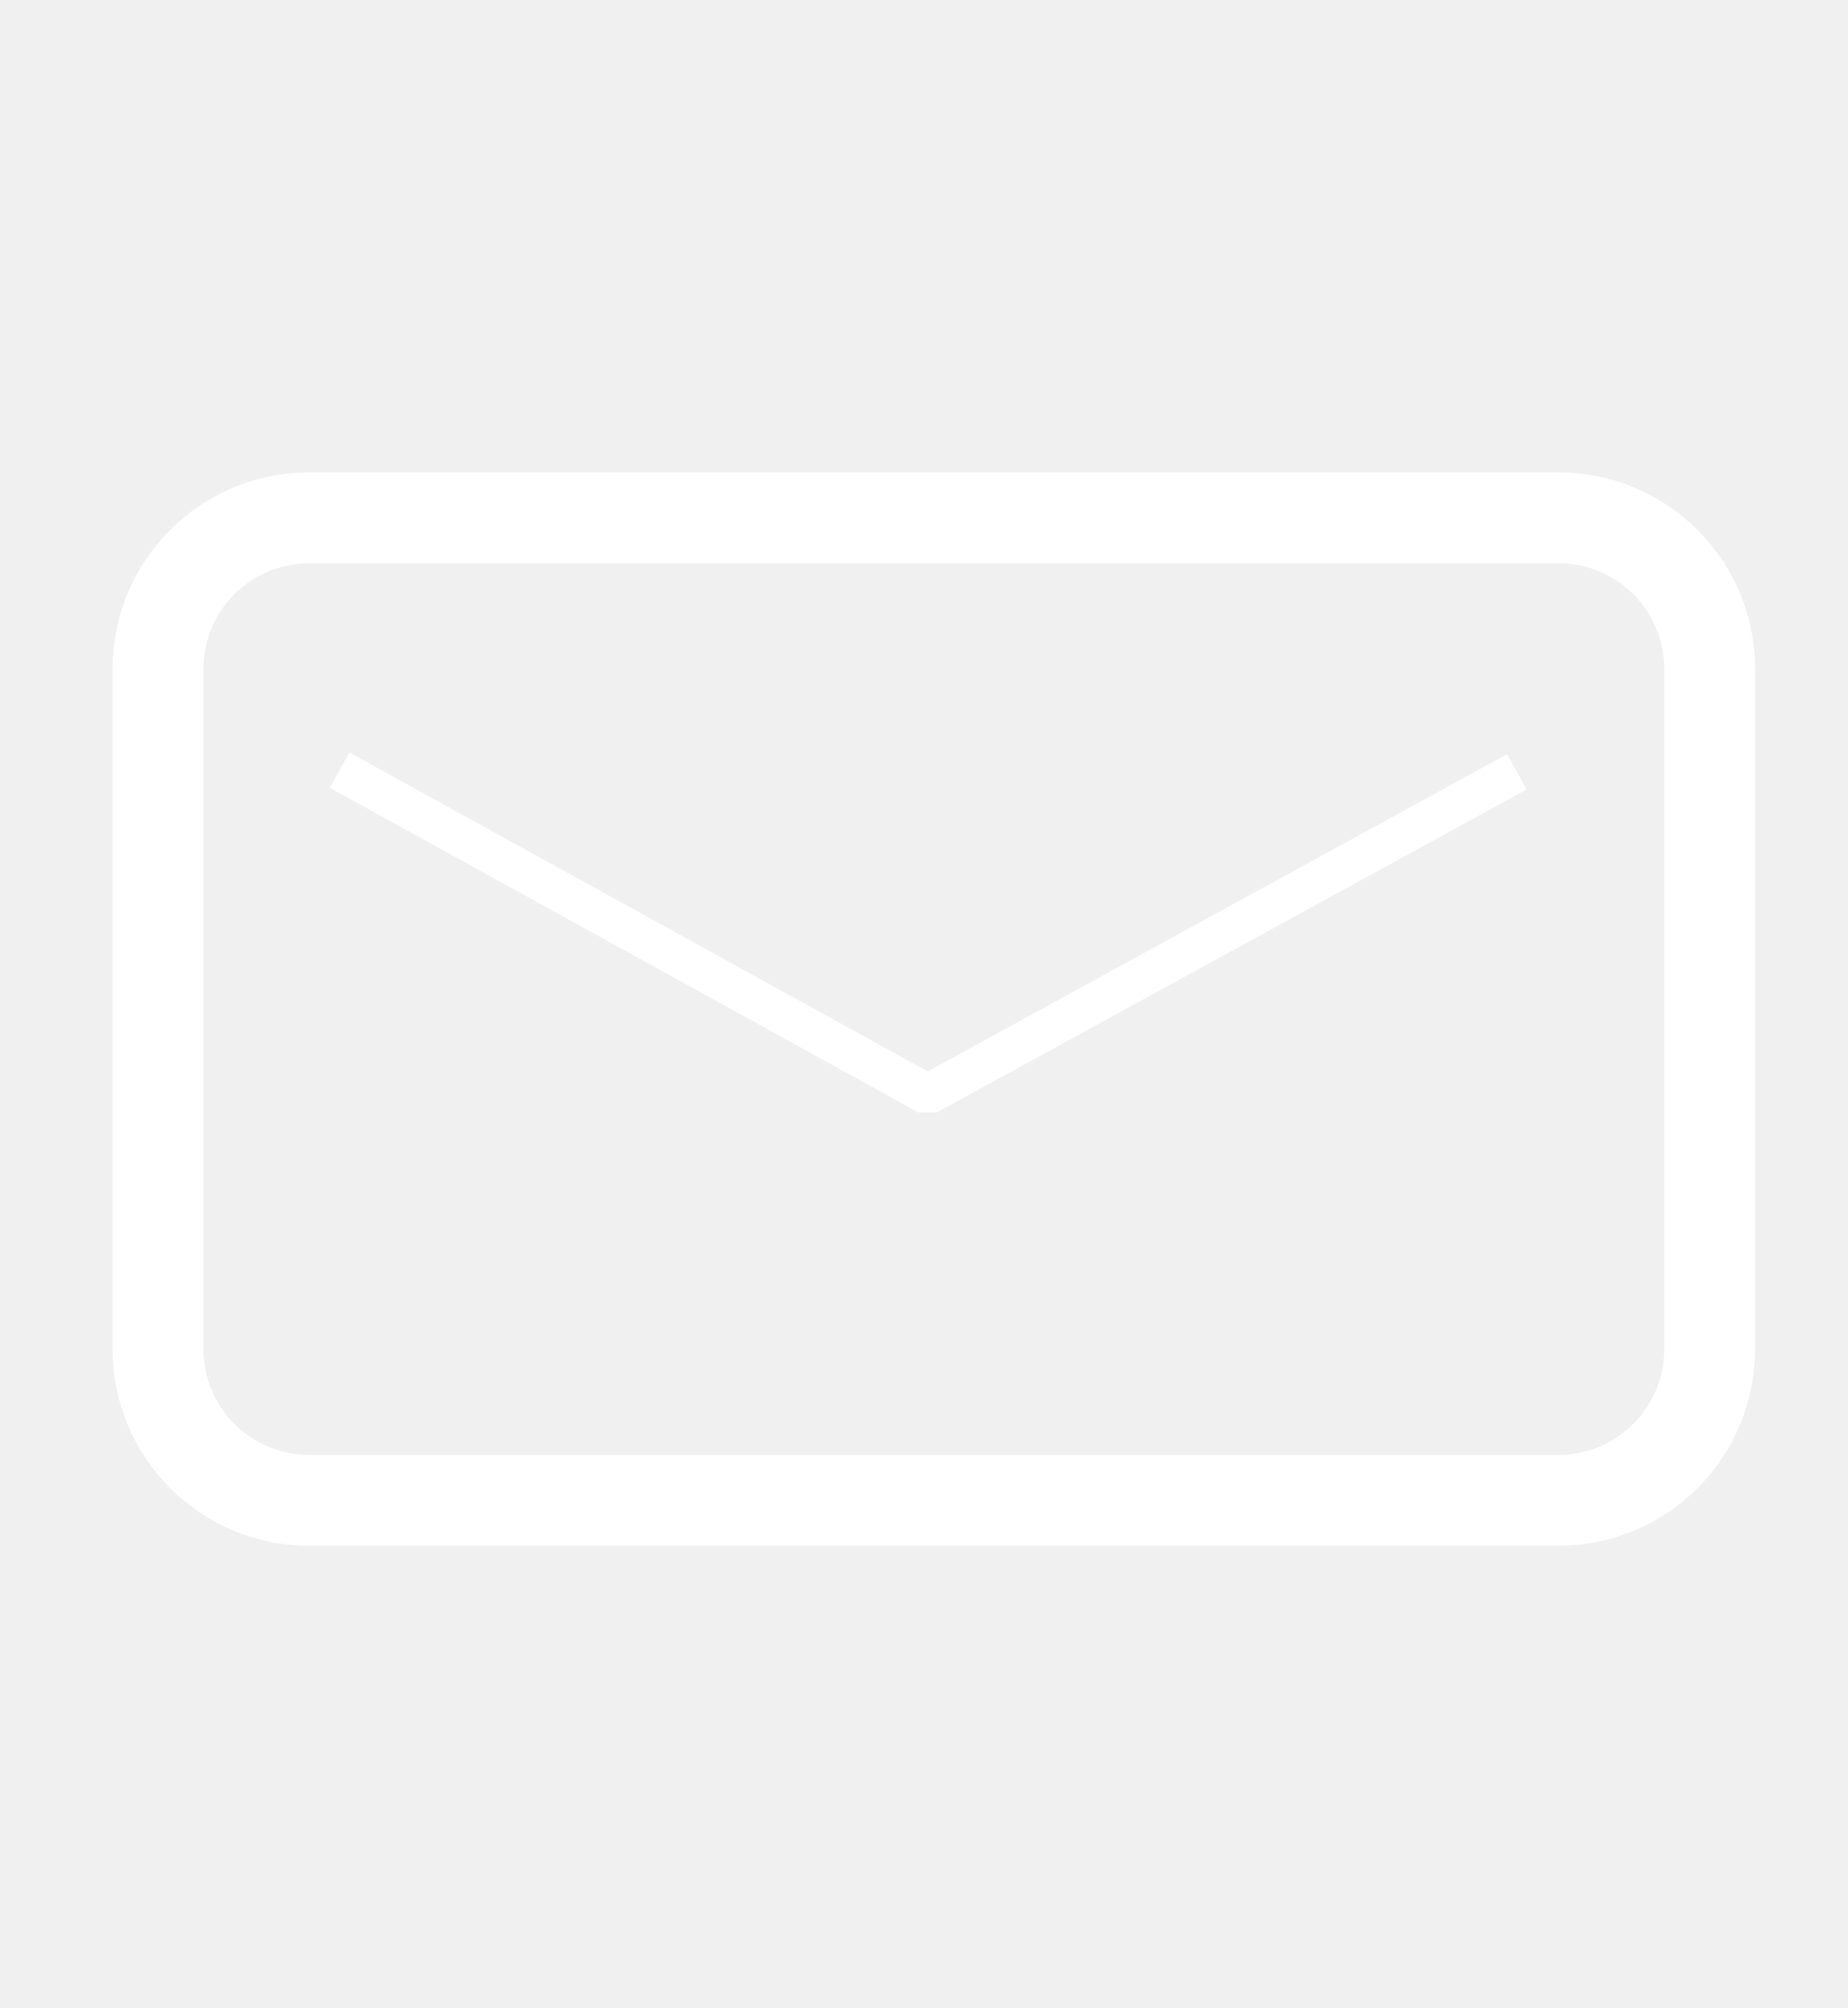
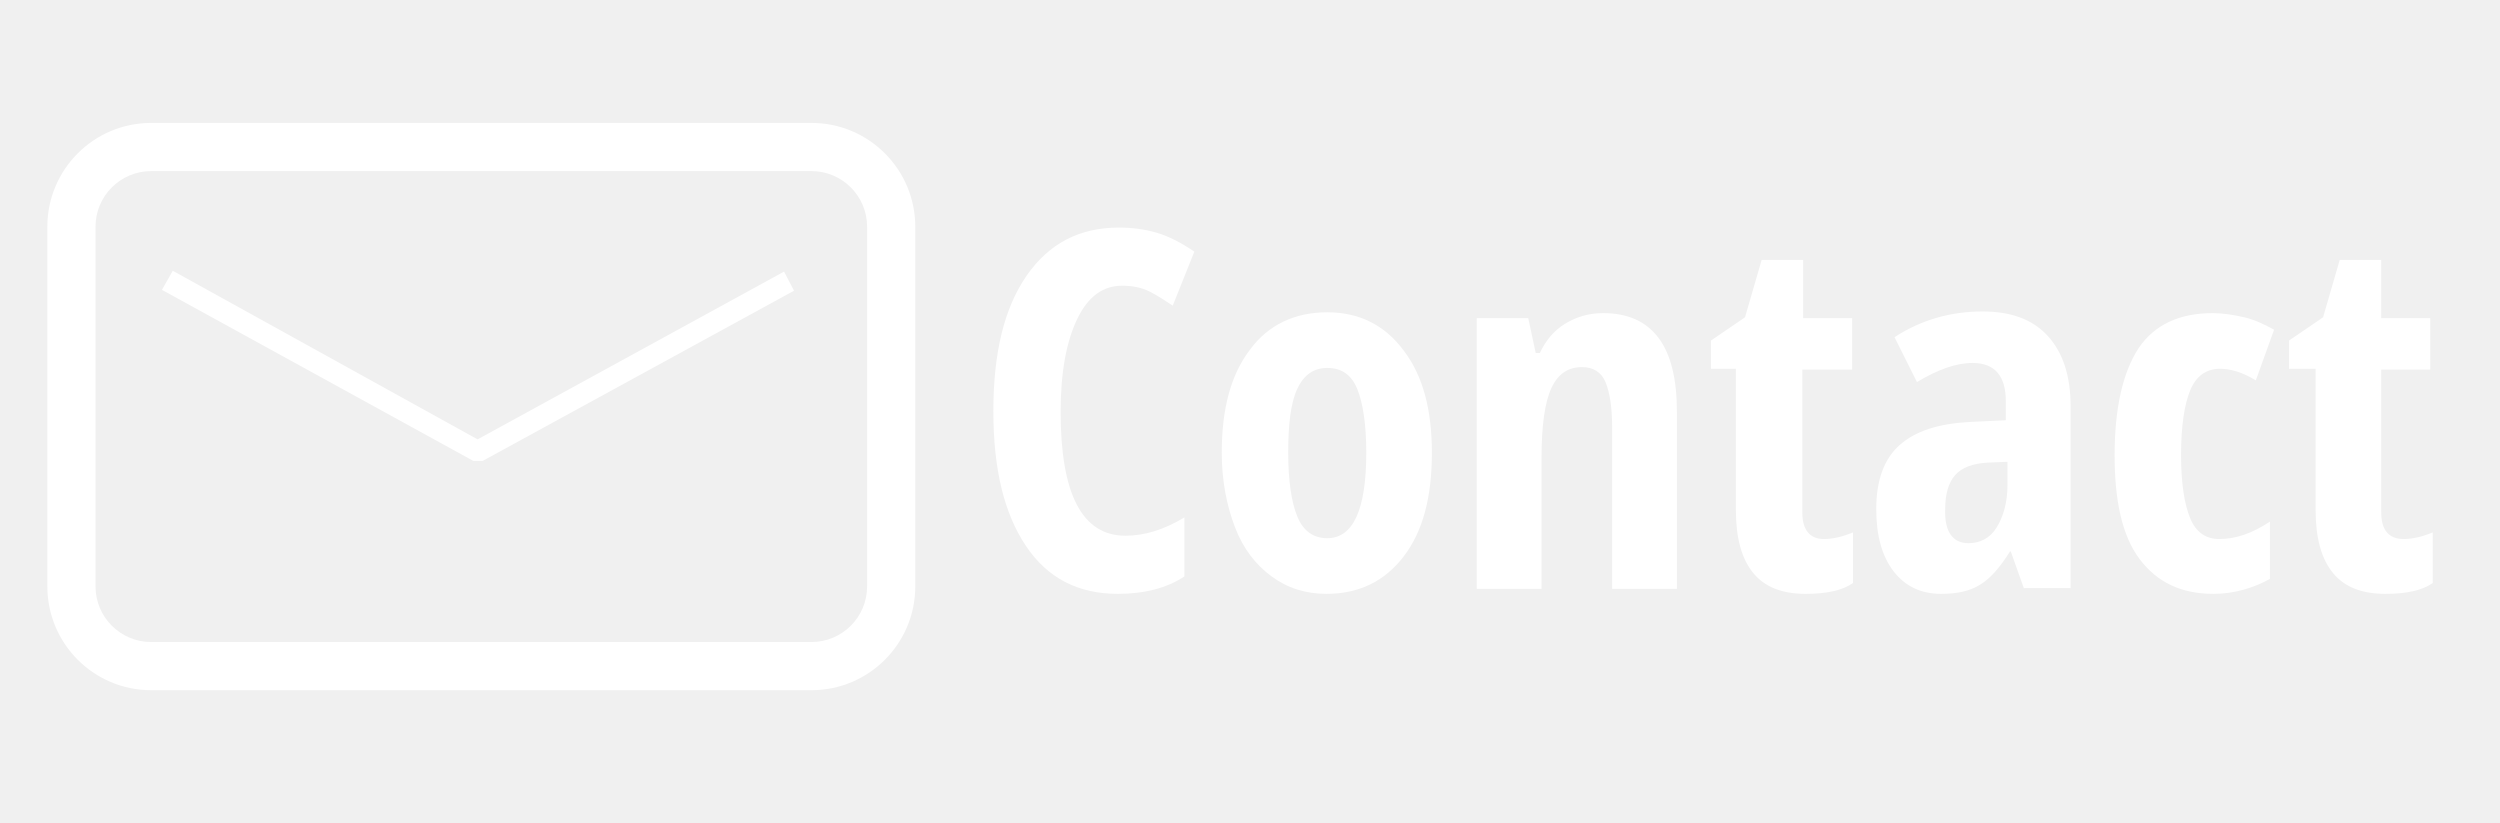
- <svg xmlns="http://www.w3.org/2000/svg" id="Calque_1" data-name="Calque 1" viewBox="0 0 183.1 198.99">
-   <defs>
-     <style>.cls-1{fill:#fff;}</style>
-   </defs>
-   <path class="cls-1" d="M154.48,153.18H30.62a19.48,19.48,0,0,1-19.46-19.46V66.27A19.47,19.47,0,0,1,30.62,46.82H154.48a19.47,19.47,0,0,1,19.46,19.45v67.45A19.48,19.48,0,0,1,154.48,153.18ZM30.62,55.82A10.47,10.47,0,0,0,20.16,66.27v67.45a10.48,10.48,0,0,0,10.46,10.46H154.48a10.48,10.48,0,0,0,10.46-10.46V66.27a10.47,10.47,0,0,0-10.46-10.45Z" />
-   <polygon class="cls-1" points="91.04 110.25 32.69 78.07 34.62 74.57 91.94 106.18 149.37 74.73 151.29 78.24 92.85 110.24 91.04 110.25" />
+ <svg xmlns="http://www.w3.org/2000/svg" version="1.1" id="Calque_1" x="0px" y="0px" viewBox="0 0 301 99" style="enable-background:new 0 0 301 99;" xml:space="preserve">
+   <style type="text/css">
+ 	.st0{fill:#FFFFFF;}
+ </style>
+   <g>
+     <path class="st0" d="M97.7,83.1H18.2c-6.9,0-12.5-5.6-12.5-12.5V27.3c0-6.9,5.6-12.5,12.5-12.5h79.5c6.9,0,12.5,5.6,12.5,12.5v43.3   C110.2,77.5,104.6,83.1,97.7,83.1z M18.2,20.6c-3.7,0-6.7,3-6.7,6.7v43.3c0,3.7,3,6.7,6.7,6.7h79.5c3.7,0,6.7-3,6.7-6.7V27.3   c0-3.7-3-6.7-6.7-6.7L18.2,20.6z" />
+     <polygon class="st0" points="57,55.5 19.5,34.9 20.8,32.6 57.5,52.9 94.4,32.7 95.6,35 58.1,55.5  " />
+   </g>
+   <g>
+     <path class="st0" d="M135.1,34.4c-2.3,0-4.1,1.3-5.4,4c-1.3,2.7-2,6.4-2,11.2c0,9.9,2.6,14.9,7.8,14.9c2.3,0,4.6-0.7,7.1-2.2v7.1   c-2.1,1.4-4.8,2.1-8,2.1c-4.8,0-8.5-1.9-11.1-5.8s-3.9-9.2-3.9-16.2s1.3-12.4,4-16.3c2.7-3.9,6.4-5.8,11.1-5.8   c1.6,0,3.1,0.2,4.5,0.6c1.4,0.4,3,1.2,4.6,2.3l-2.6,6.5c-0.9-0.6-1.8-1.2-2.8-1.7S136.3,34.4,135.1,34.4z" />
+     <path class="st0" d="M172.4,54.5c0,5.4-1.1,9.5-3.4,12.5s-5.4,4.5-9.3,4.5c-2.5,0-4.7-0.7-6.6-2.1s-3.4-3.3-4.4-5.9   c-1-2.6-1.6-5.6-1.6-9c0-5.3,1.1-9.4,3.4-12.4c2.2-3,5.4-4.5,9.3-4.5c3.8,0,6.9,1.5,9.2,4.6C171.3,45.2,172.4,49.3,172.4,54.5z    M155.1,54.5c0,3.4,0.4,6,1.1,7.7s1.9,2.6,3.6,2.6c3.1,0,4.7-3.4,4.7-10.3c0-3.4-0.4-6-1.1-7.7s-1.9-2.5-3.6-2.5   c-1.6,0-2.8,0.8-3.6,2.5S155.1,51.1,155.1,54.5z" />
+     <path class="st0" d="M194.1,70.9V51.4c0-2.4-0.3-4.2-0.8-5.4s-1.5-1.8-2.8-1.8c-1.7,0-2.9,0.8-3.7,2.5s-1.2,4.5-1.2,8.5v15.7h-7.8   V38.3h6.2l0.9,4.2h0.5c0.7-1.5,1.7-2.7,3-3.5s2.8-1.3,4.6-1.3c3,0,5.2,1,6.7,3c1.5,2,2.2,5,2.2,8.9v21.3H194.1z" />
+     <path class="st0" d="M219.6,64.9c1.1,0,2.3-0.3,3.5-0.8v6.1c-1.3,0.9-3.2,1.3-5.7,1.3c-2.8,0-4.9-0.8-6.3-2.5s-2.1-4.2-2.1-7.6   V44.4H206V41l4.1-2.8l2-6.9h5v7h5.9v6.2H217v17.2C217,63.8,217.9,64.9,219.6,64.9z" />
+     <path class="st0" d="M243.7,70.9l-1.6-4.5H242c-1.2,1.9-2.3,3.2-3.6,4s-2.8,1.1-4.7,1.1c-2.4,0-4.3-0.9-5.7-2.7s-2.1-4.3-2.1-7.5   c0-3.4,0.9-6,2.8-7.7s4.7-2.6,8.5-2.8l4.3-0.2v-2.3c0-3-1.3-4.6-4-4.6c-2,0-4.2,0.8-6.7,2.3l-2.7-5.4c3.2-2.1,6.8-3.1,10.6-3.1   c3.5,0,6.1,1,7.9,3c1.8,2,2.7,4.8,2.7,8.4v21.9H243.7z M237,65.4c1.4,0,2.6-0.6,3.4-1.9c0.8-1.3,1.3-3,1.3-5.1v-2.8l-2.4,0.1   c-1.8,0.1-3.1,0.6-3.9,1.5s-1.2,2.3-1.2,4.1C234.1,64,235.1,65.4,237,65.4z" />
+     <path class="st0" d="M266.5,71.5c-3.9,0-6.8-1.4-8.9-4.2s-3-7-3-12.5c0-5.7,1-10,2.9-12.9c1.9-2.8,4.9-4.2,8.9-4.2   c1.2,0,2.5,0.2,3.8,0.5s2.5,0.9,3.6,1.5l-2.2,6.1c-1.6-1-3.1-1.4-4.3-1.4c-1.7,0-2.9,0.9-3.6,2.6s-1.1,4.3-1.1,7.8   c0,3.4,0.4,5.9,1.1,7.6s1.9,2.5,3.5,2.5c2,0,4-0.7,6.1-2.1v6.9C271.3,70.8,269,71.5,266.5,71.5z" />
+     <path class="st0" d="M289.4,64.9c1.1,0,2.3-0.3,3.5-0.8v6.1c-1.3,0.9-3.2,1.3-5.7,1.3c-2.8,0-4.9-0.8-6.3-2.5s-2.1-4.2-2.1-7.6   V44.4h-3.2V41l4.1-2.8l2-6.9h5v7h5.9v6.2h-5.9v17.2C286.7,63.8,287.6,64.9,289.4,64.9z" />
+   </g>
</svg>
